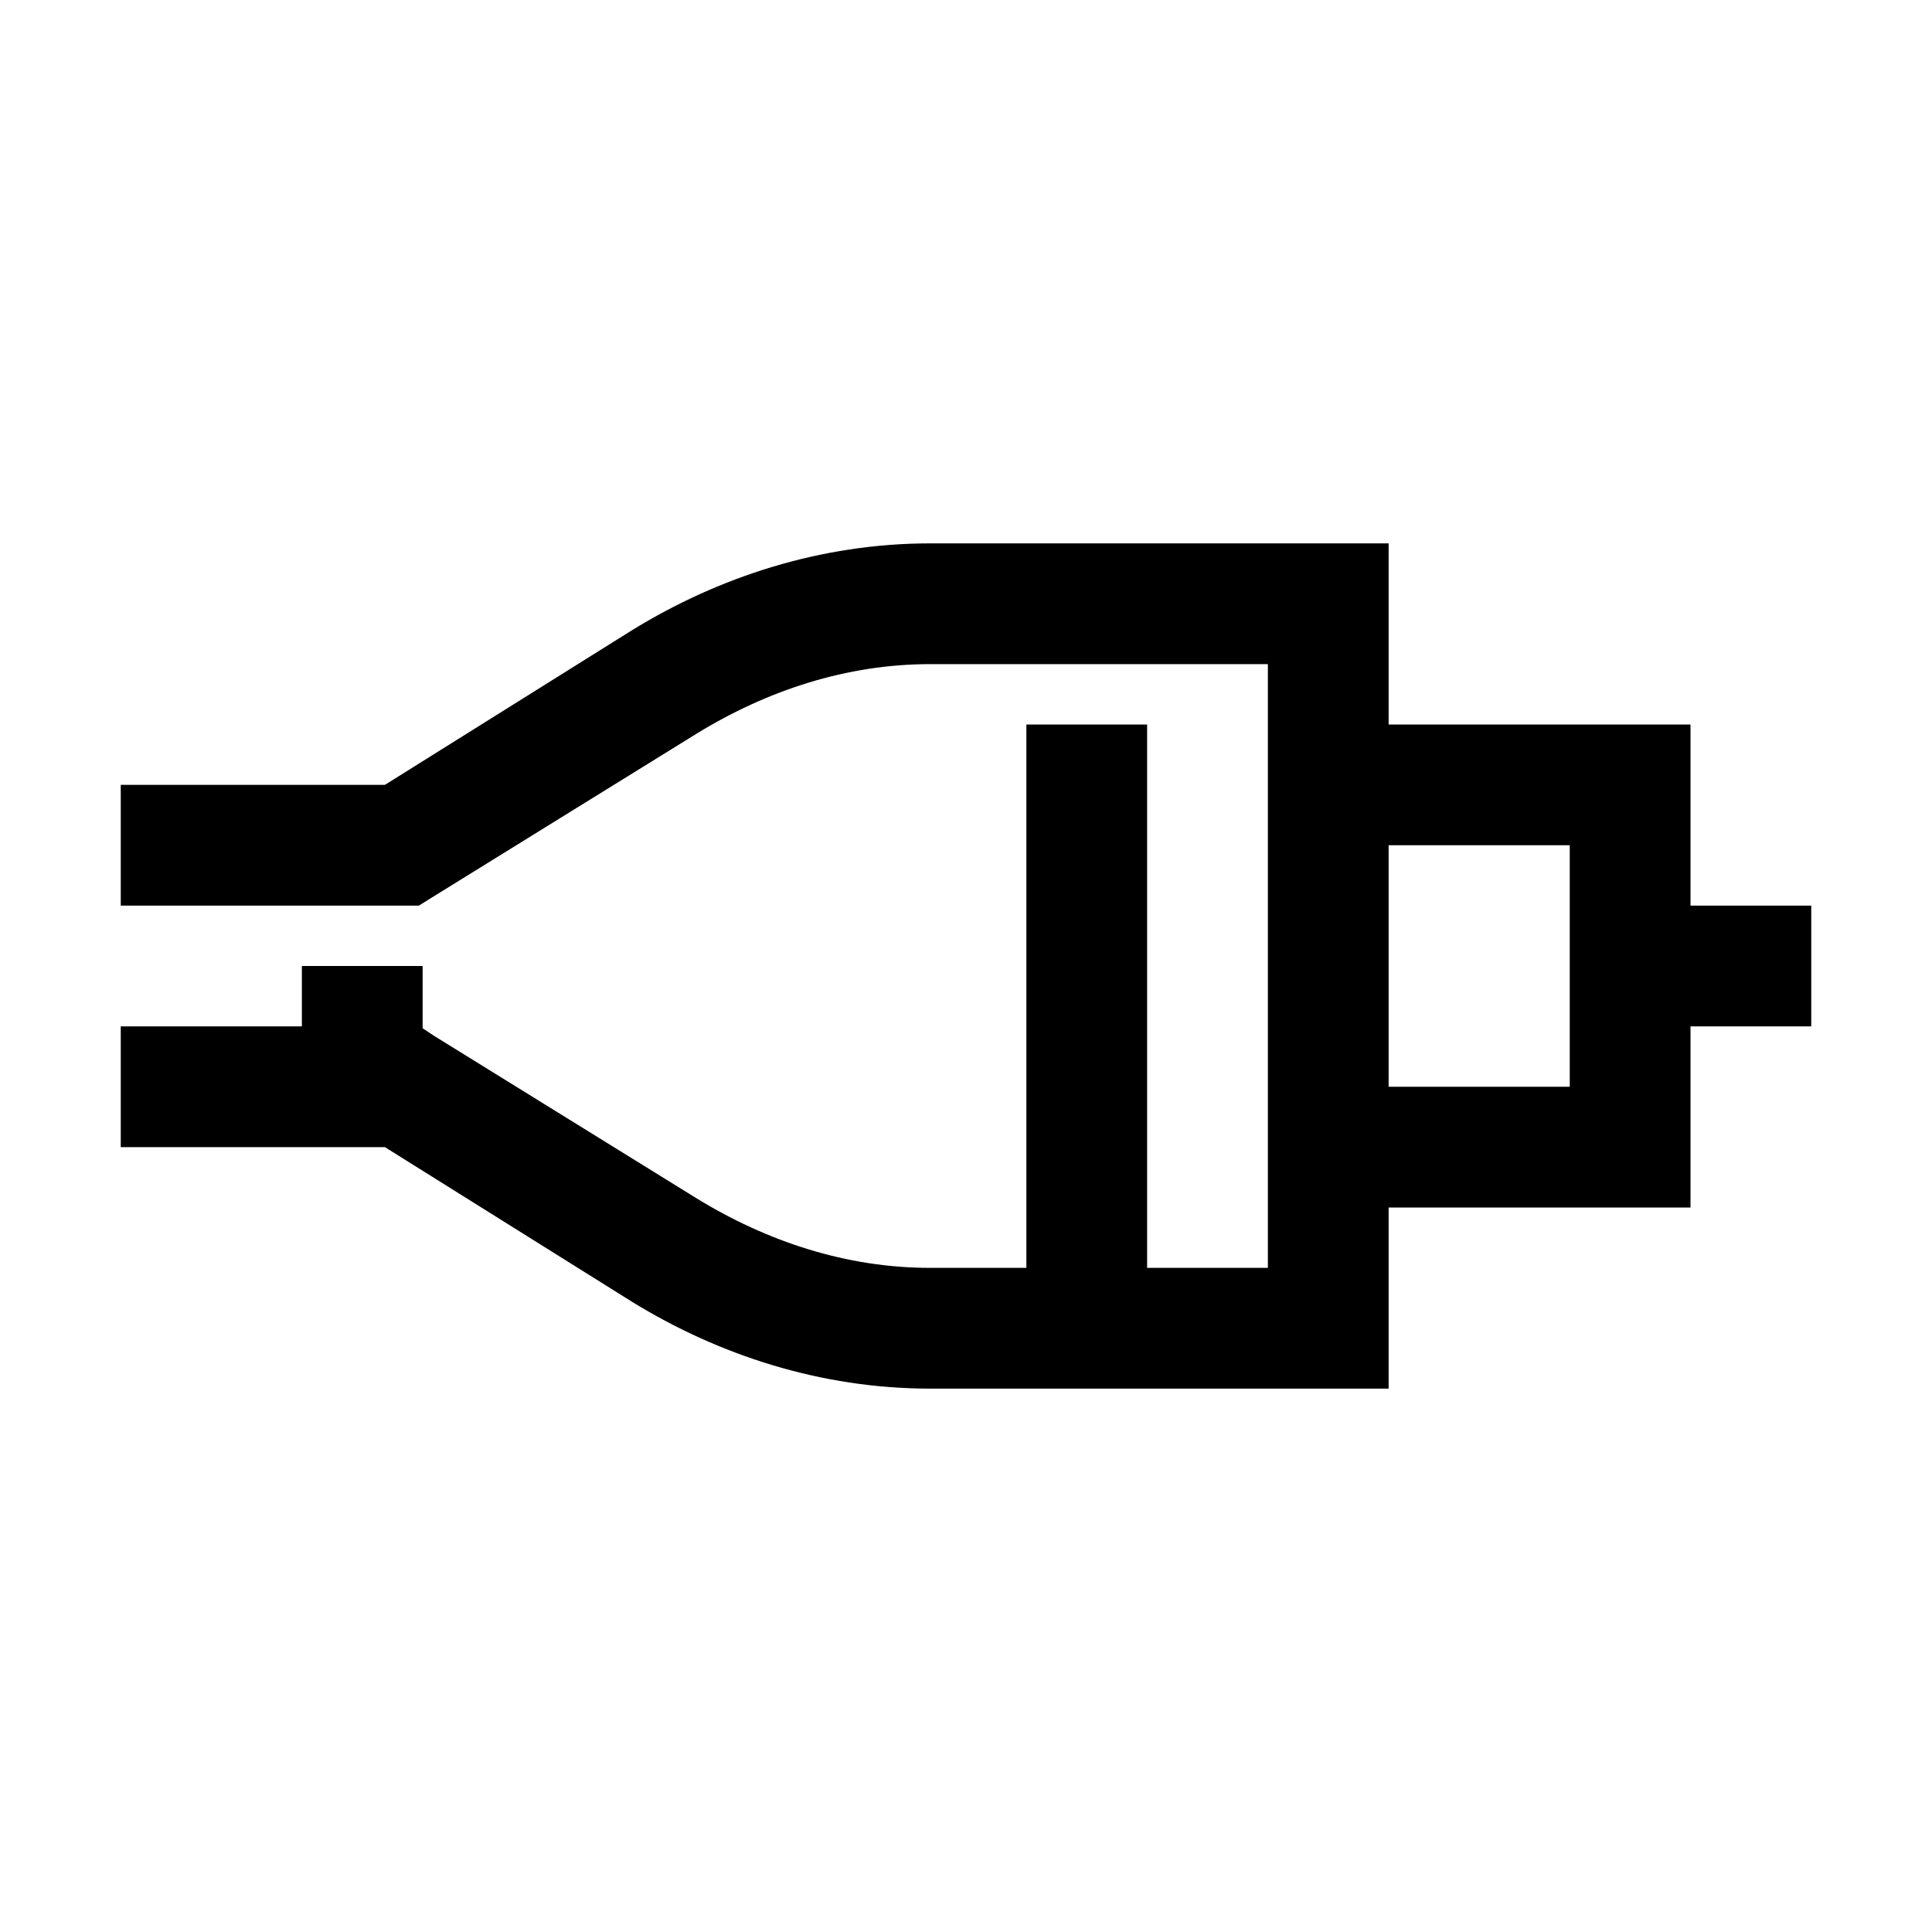
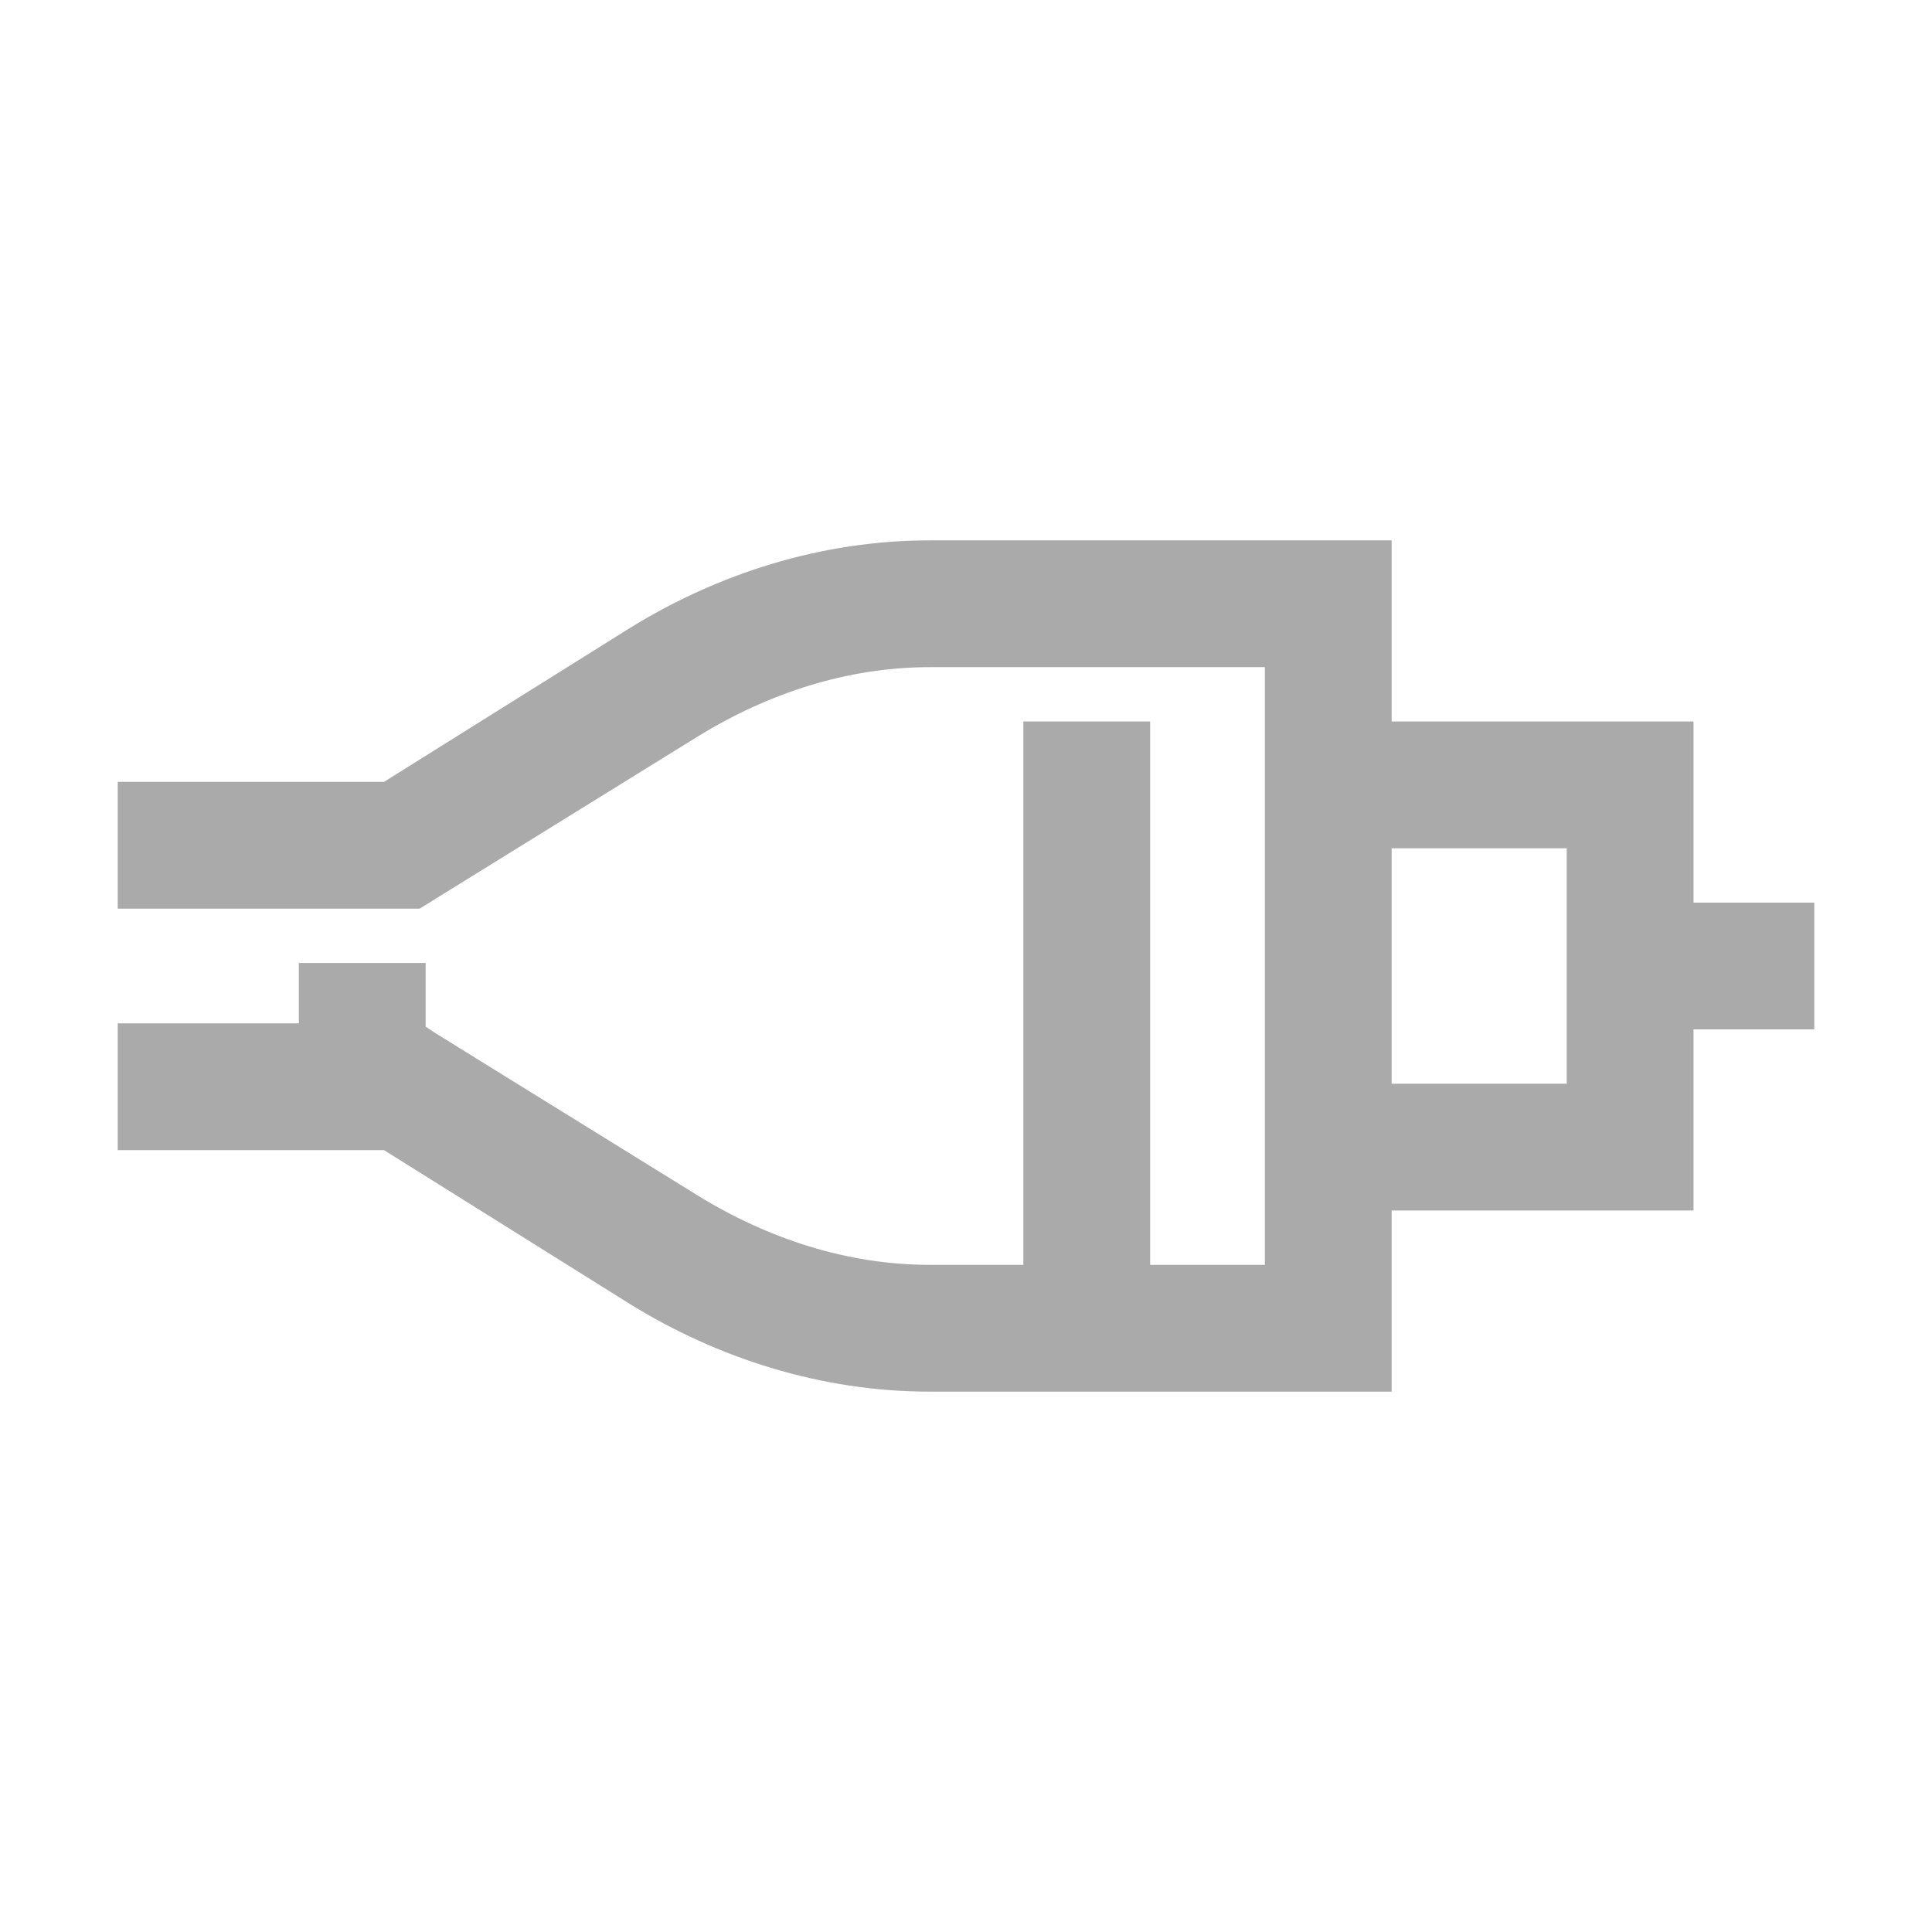
<svg xmlns="http://www.w3.org/2000/svg" viewBox="0 0 32 32">
-   <path style="text-indent:0;text-align:start;line-height:normal;text-transform:none;block-progression:tb;-inkscape-font-specification:Bitstream Vera Sans" d="M 15.406 9 C 13.598 9 11.903 9.555 10.469 10.438 L 6.375 13 L 2 13 L 2 15 L 6.656 15 L 6.938 15 L 7.188 14.844 L 11.531 12.156 C 12.697 11.439 14.015 11 15.406 11 L 21 11 L 21 12 L 21 13 L 21 19 L 21 20 L 21 21 L 19 21 L 19 12 L 17 12 L 17 21 L 15.406 21 C 14.015 21 12.697 20.561 11.531 19.844 L 7.188 17.156 L 7 17.031 L 7 16 L 5 16 L 5 17 L 2 17 L 2 19 L 6.375 19 L 10.469 21.562 C 11.903 22.445 13.598 23 15.406 23 L 22 23 L 23 23 L 23 22 L 23 20 L 27 20 L 28 20 L 28 19 L 28 17 L 30 17 L 30 15 L 28 15 L 28 13 L 28 12 L 27 12 L 23 12 L 23 10 L 23 9 L 22 9 L 15.406 9 z M 23 14 L 26 14 L 26 18 L 23 18 L 23 14 z" overflow="visible" font-family="Bitstream Vera Sans" />
+   <path style="fill:#aaa;stroke-width:0.1;stroke:#aaa;text-indent:0;text-align:start;line-height:normal;text-transform:none;block-progression:tb;-inkscape-font-specification:Bitstream Vera Sans" d="M 15.406 9 C 13.598 9 11.903 9.555 10.469 10.438 L 6.375 13 L 2 13 L 2 15 L 6.656 15 L 6.938 15 L 7.188 14.844 L 11.531 12.156 C 12.697 11.439 14.015 11 15.406 11 L 21 11 L 21 12 L 21 13 L 21 19 L 21 20 L 21 21 L 19 21 L 19 12 L 17 12 L 17 21 L 15.406 21 C 14.015 21 12.697 20.561 11.531 19.844 L 7.188 17.156 L 7 17.031 L 7 16 L 5 16 L 5 17 L 2 17 L 2 19 L 6.375 19 L 10.469 21.562 C 11.903 22.445 13.598 23 15.406 23 L 22 23 L 23 23 L 23 22 L 23 20 L 27 20 L 28 20 L 28 19 L 28 17 L 30 17 L 30 15 L 28 15 L 28 13 L 28 12 L 27 12 L 23 12 L 23 10 L 23 9 L 22 9 L 15.406 9 z M 23 14 L 26 14 L 26 18 L 23 18 L 23 14 z" overflow="visible" font-family="Bitstream Vera Sans" />
</svg>
